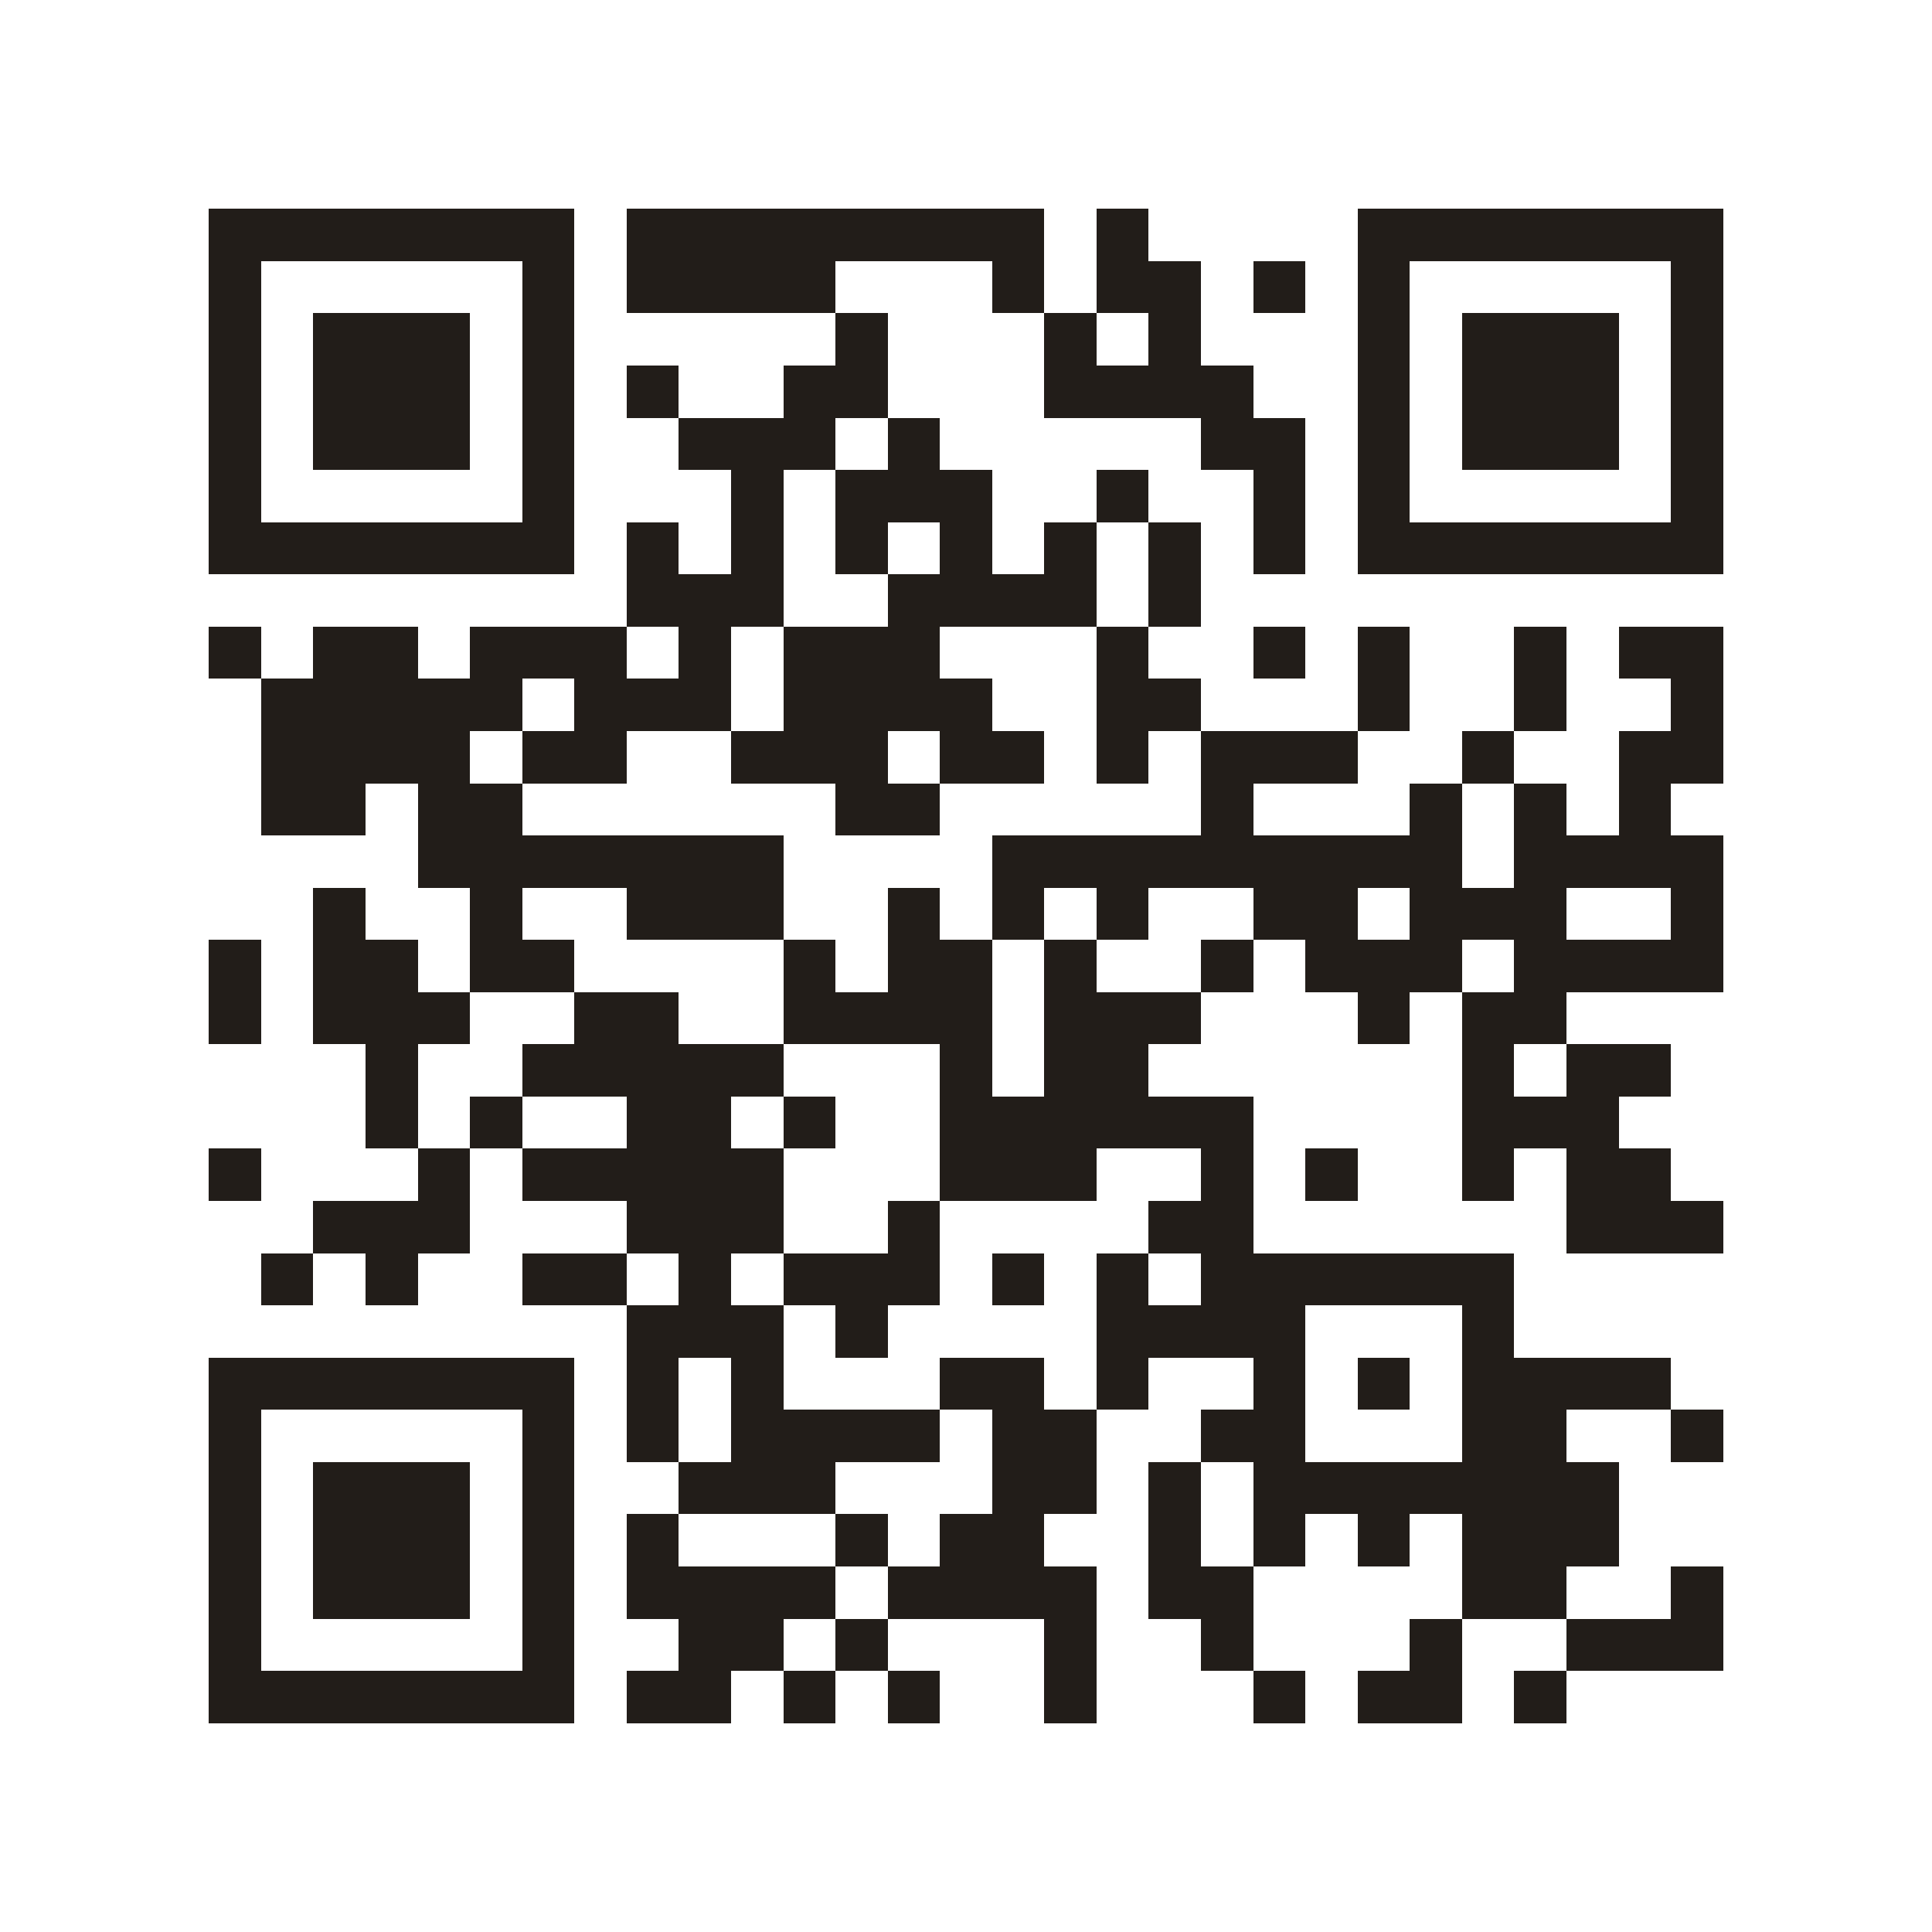
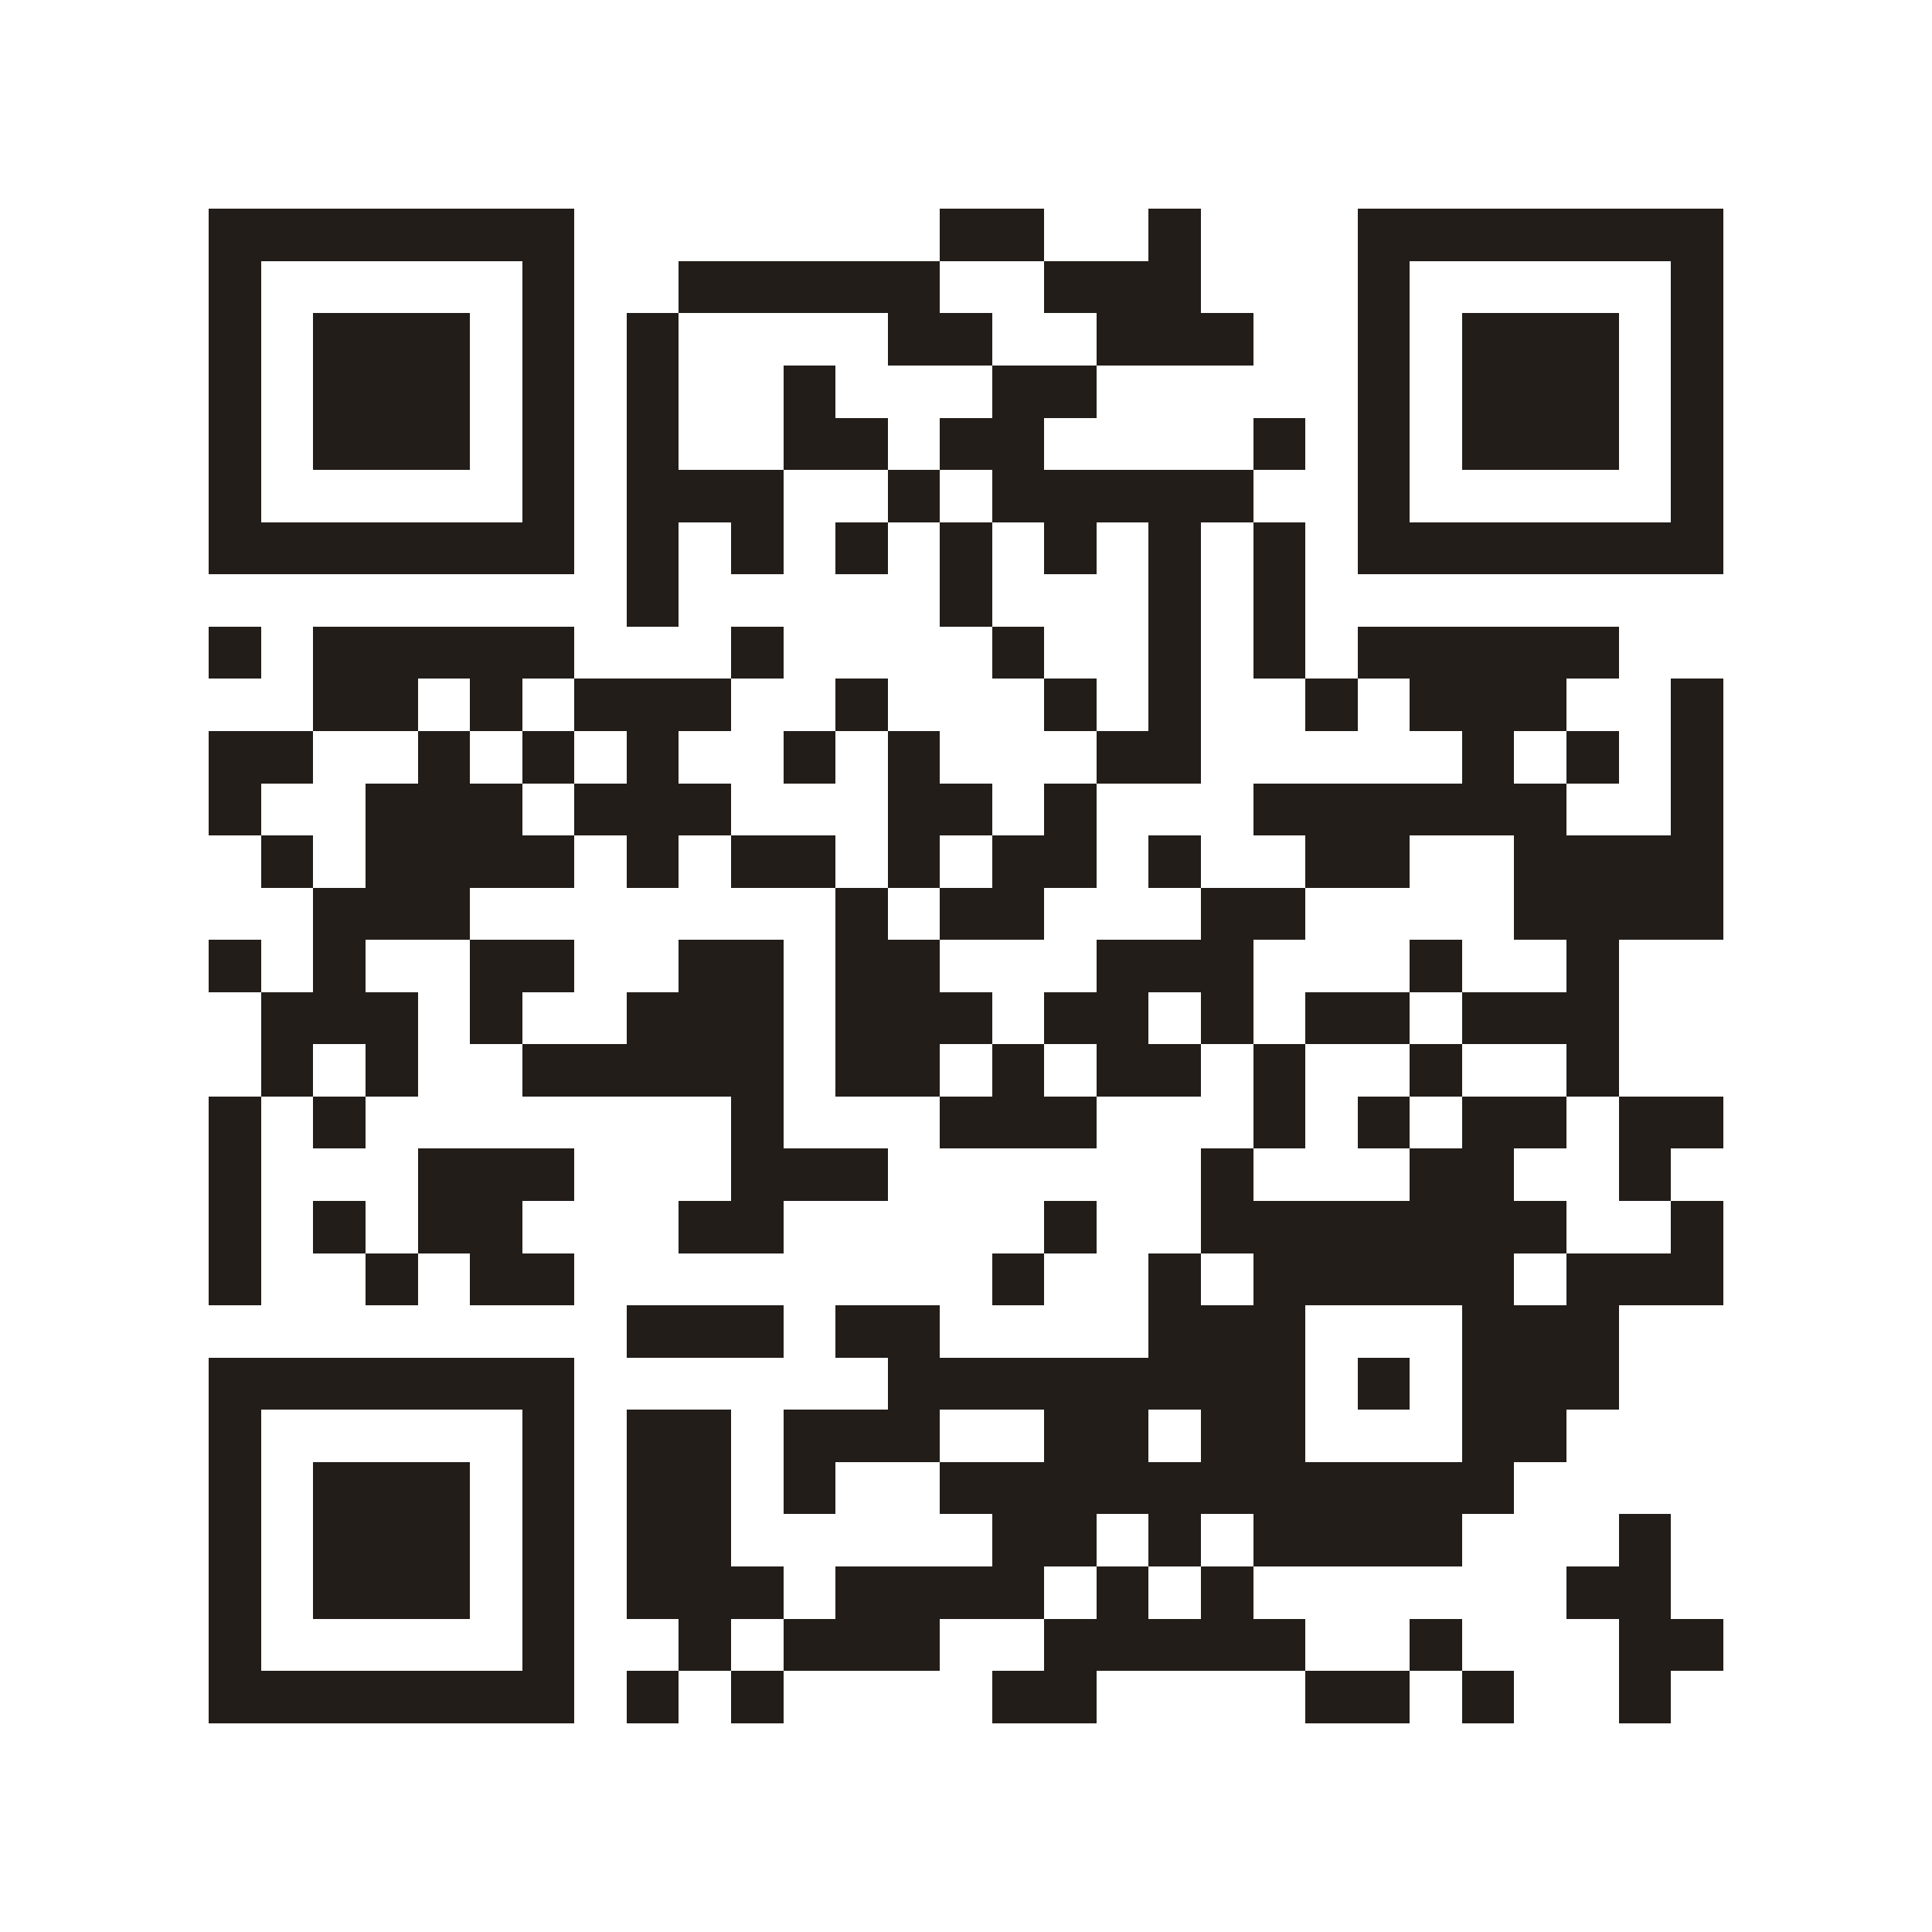
<svg xmlns="http://www.w3.org/2000/svg" width="100%" height="100%" viewBox="0 0 37 37" shape-rendering="crispEdges">
  <path fill="#ffffff" d="M0 0h37v37H0z" />
-   <path stroke="#221d19" d="M4 4.5h7m1 0h8m1 0h1m4 0h7M4 5.5h1m5 0h1m1 0h4m3 0h1m1 0h2m1 0h1m1 0h1m5 0h1M4 6.5h1m1 0h3m1 0h1m5 0h1m3 0h1m1 0h1m3 0h1m1 0h3m1 0h1M4 7.5h1m1 0h3m1 0h1m1 0h1m2 0h2m3 0h4m2 0h1m1 0h3m1 0h1M4 8.5h1m1 0h3m1 0h1m2 0h3m1 0h1m5 0h2m1 0h1m1 0h3m1 0h1M4 9.5h1m5 0h1m3 0h1m1 0h3m2 0h1m2 0h1m1 0h1m5 0h1M4 10.5h7m1 0h1m1 0h1m1 0h1m1 0h1m1 0h1m1 0h1m1 0h1m1 0h7M12 11.5h3m2 0h4m1 0h1M4 12.5h1m1 0h2m1 0h3m1 0h1m1 0h3m3 0h1m2 0h1m1 0h1m2 0h1m1 0h2M5 13.5h5m1 0h3m1 0h4m2 0h2m3 0h1m2 0h1m2 0h1M5 14.5h4m1 0h2m2 0h3m1 0h2m1 0h1m1 0h3m2 0h1m2 0h2M5 15.5h2m1 0h2m6 0h2m5 0h1m3 0h1m1 0h1m1 0h1M8 16.5h7m4 0h9m1 0h4M6 17.5h1m2 0h1m2 0h3m2 0h1m1 0h1m1 0h1m2 0h2m1 0h3m2 0h1M4 18.5h1m1 0h2m1 0h2m4 0h1m1 0h2m1 0h1m2 0h1m1 0h3m1 0h4M4 19.5h1m1 0h3m2 0h2m2 0h4m1 0h3m3 0h1m1 0h2M7 20.5h1m2 0h5m3 0h1m1 0h2m6 0h1m1 0h2M7 21.5h1m1 0h1m2 0h2m1 0h1m2 0h6m4 0h3M4 22.5h1m3 0h1m1 0h5m3 0h3m2 0h1m1 0h1m2 0h1m1 0h2M6 23.5h3m3 0h3m2 0h1m4 0h2m6 0h3M5 24.5h1m1 0h1m2 0h2m1 0h1m1 0h3m1 0h1m1 0h1m1 0h6M12 25.5h3m1 0h1m4 0h4m3 0h1M4 26.5h7m1 0h1m1 0h1m3 0h2m1 0h1m2 0h1m1 0h1m1 0h4M4 27.5h1m5 0h1m1 0h1m1 0h4m1 0h2m2 0h2m3 0h2m2 0h1M4 28.5h1m1 0h3m1 0h1m2 0h3m3 0h2m1 0h1m1 0h7M4 29.5h1m1 0h3m1 0h1m1 0h1m3 0h1m1 0h2m2 0h1m1 0h1m1 0h1m1 0h3M4 30.5h1m1 0h3m1 0h1m1 0h4m1 0h4m1 0h2m4 0h2m2 0h1M4 31.5h1m5 0h1m2 0h2m1 0h1m3 0h1m2 0h1m3 0h1m2 0h3M4 32.5h7m1 0h2m1 0h1m1 0h1m2 0h1m3 0h1m1 0h2m1 0h1" />
+   <path stroke="#221d19" d="M4 4.5h7m7 0h2m2 0h1m3 0h7M4 5.5h1m5 0h1m2 0h5m2 0h3m3 0h1m5 0h1M4 6.5h1m1 0h3m1 0h1m1 0h1m4 0h2m2 0h3m2 0h1m1 0h3m1 0h1M4 7.5h1m1 0h3m1 0h1m1 0h1m2 0h1m3 0h2m5 0h1m1 0h3m1 0h1M4 8.5h1m1 0h3m1 0h1m1 0h1m2 0h2m1 0h2m4 0h1m1 0h1m1 0h3m1 0h1M4 9.5h1m5 0h1m1 0h3m2 0h1m1 0h5m2 0h1m5 0h1M4 10.5h7m1 0h1m1 0h1m1 0h1m1 0h1m1 0h1m1 0h1m1 0h1m1 0h7M12 11.5h1m5 0h1m3 0h1m1 0h1M4 12.5h1m1 0h5m3 0h1m4 0h1m2 0h1m1 0h1m1 0h5M6 13.5h2m1 0h1m1 0h3m2 0h1m3 0h1m1 0h1m2 0h1m1 0h3m2 0h1M4 14.5h2m2 0h1m1 0h1m1 0h1m2 0h1m1 0h1m3 0h2m5 0h1m1 0h1m1 0h1M4 15.5h1m2 0h3m1 0h3m3 0h2m1 0h1m3 0h6m2 0h1M5 16.5h1m1 0h4m1 0h1m1 0h2m1 0h1m1 0h2m1 0h1m2 0h2m2 0h4M6 17.5h3m7 0h1m1 0h2m3 0h2m4 0h4M4 18.5h1m1 0h1m2 0h2m2 0h2m1 0h2m3 0h3m3 0h1m2 0h1M5 19.5h3m1 0h1m2 0h3m1 0h3m1 0h2m1 0h1m1 0h2m1 0h3M5 20.5h1m1 0h1m2 0h5m1 0h2m1 0h1m1 0h2m1 0h1m2 0h1m2 0h1M4 21.5h1m1 0h1m7 0h1m3 0h3m3 0h1m1 0h1m1 0h2m1 0h2M4 22.5h1m3 0h3m3 0h3m6 0h1m3 0h2m2 0h1M4 23.5h1m1 0h1m1 0h2m3 0h2m5 0h1m2 0h7m2 0h1M4 24.5h1m2 0h1m1 0h2m8 0h1m2 0h1m1 0h5m1 0h3M12 25.5h3m1 0h2m4 0h3m3 0h3M4 26.5h7m6 0h8m1 0h1m1 0h3M4 27.5h1m5 0h1m1 0h2m1 0h3m2 0h2m1 0h2m3 0h2M4 28.5h1m1 0h3m1 0h1m1 0h2m1 0h1m2 0h11M4 29.5h1m1 0h3m1 0h1m1 0h2m5 0h2m1 0h1m1 0h4m3 0h1M4 30.5h1m1 0h3m1 0h1m1 0h3m1 0h4m1 0h1m1 0h1m6 0h2M4 31.5h1m5 0h1m2 0h1m1 0h3m2 0h5m2 0h1m3 0h2M4 32.5h7m1 0h1m1 0h1m4 0h2m4 0h2m1 0h1m2 0h1" />
</svg>
